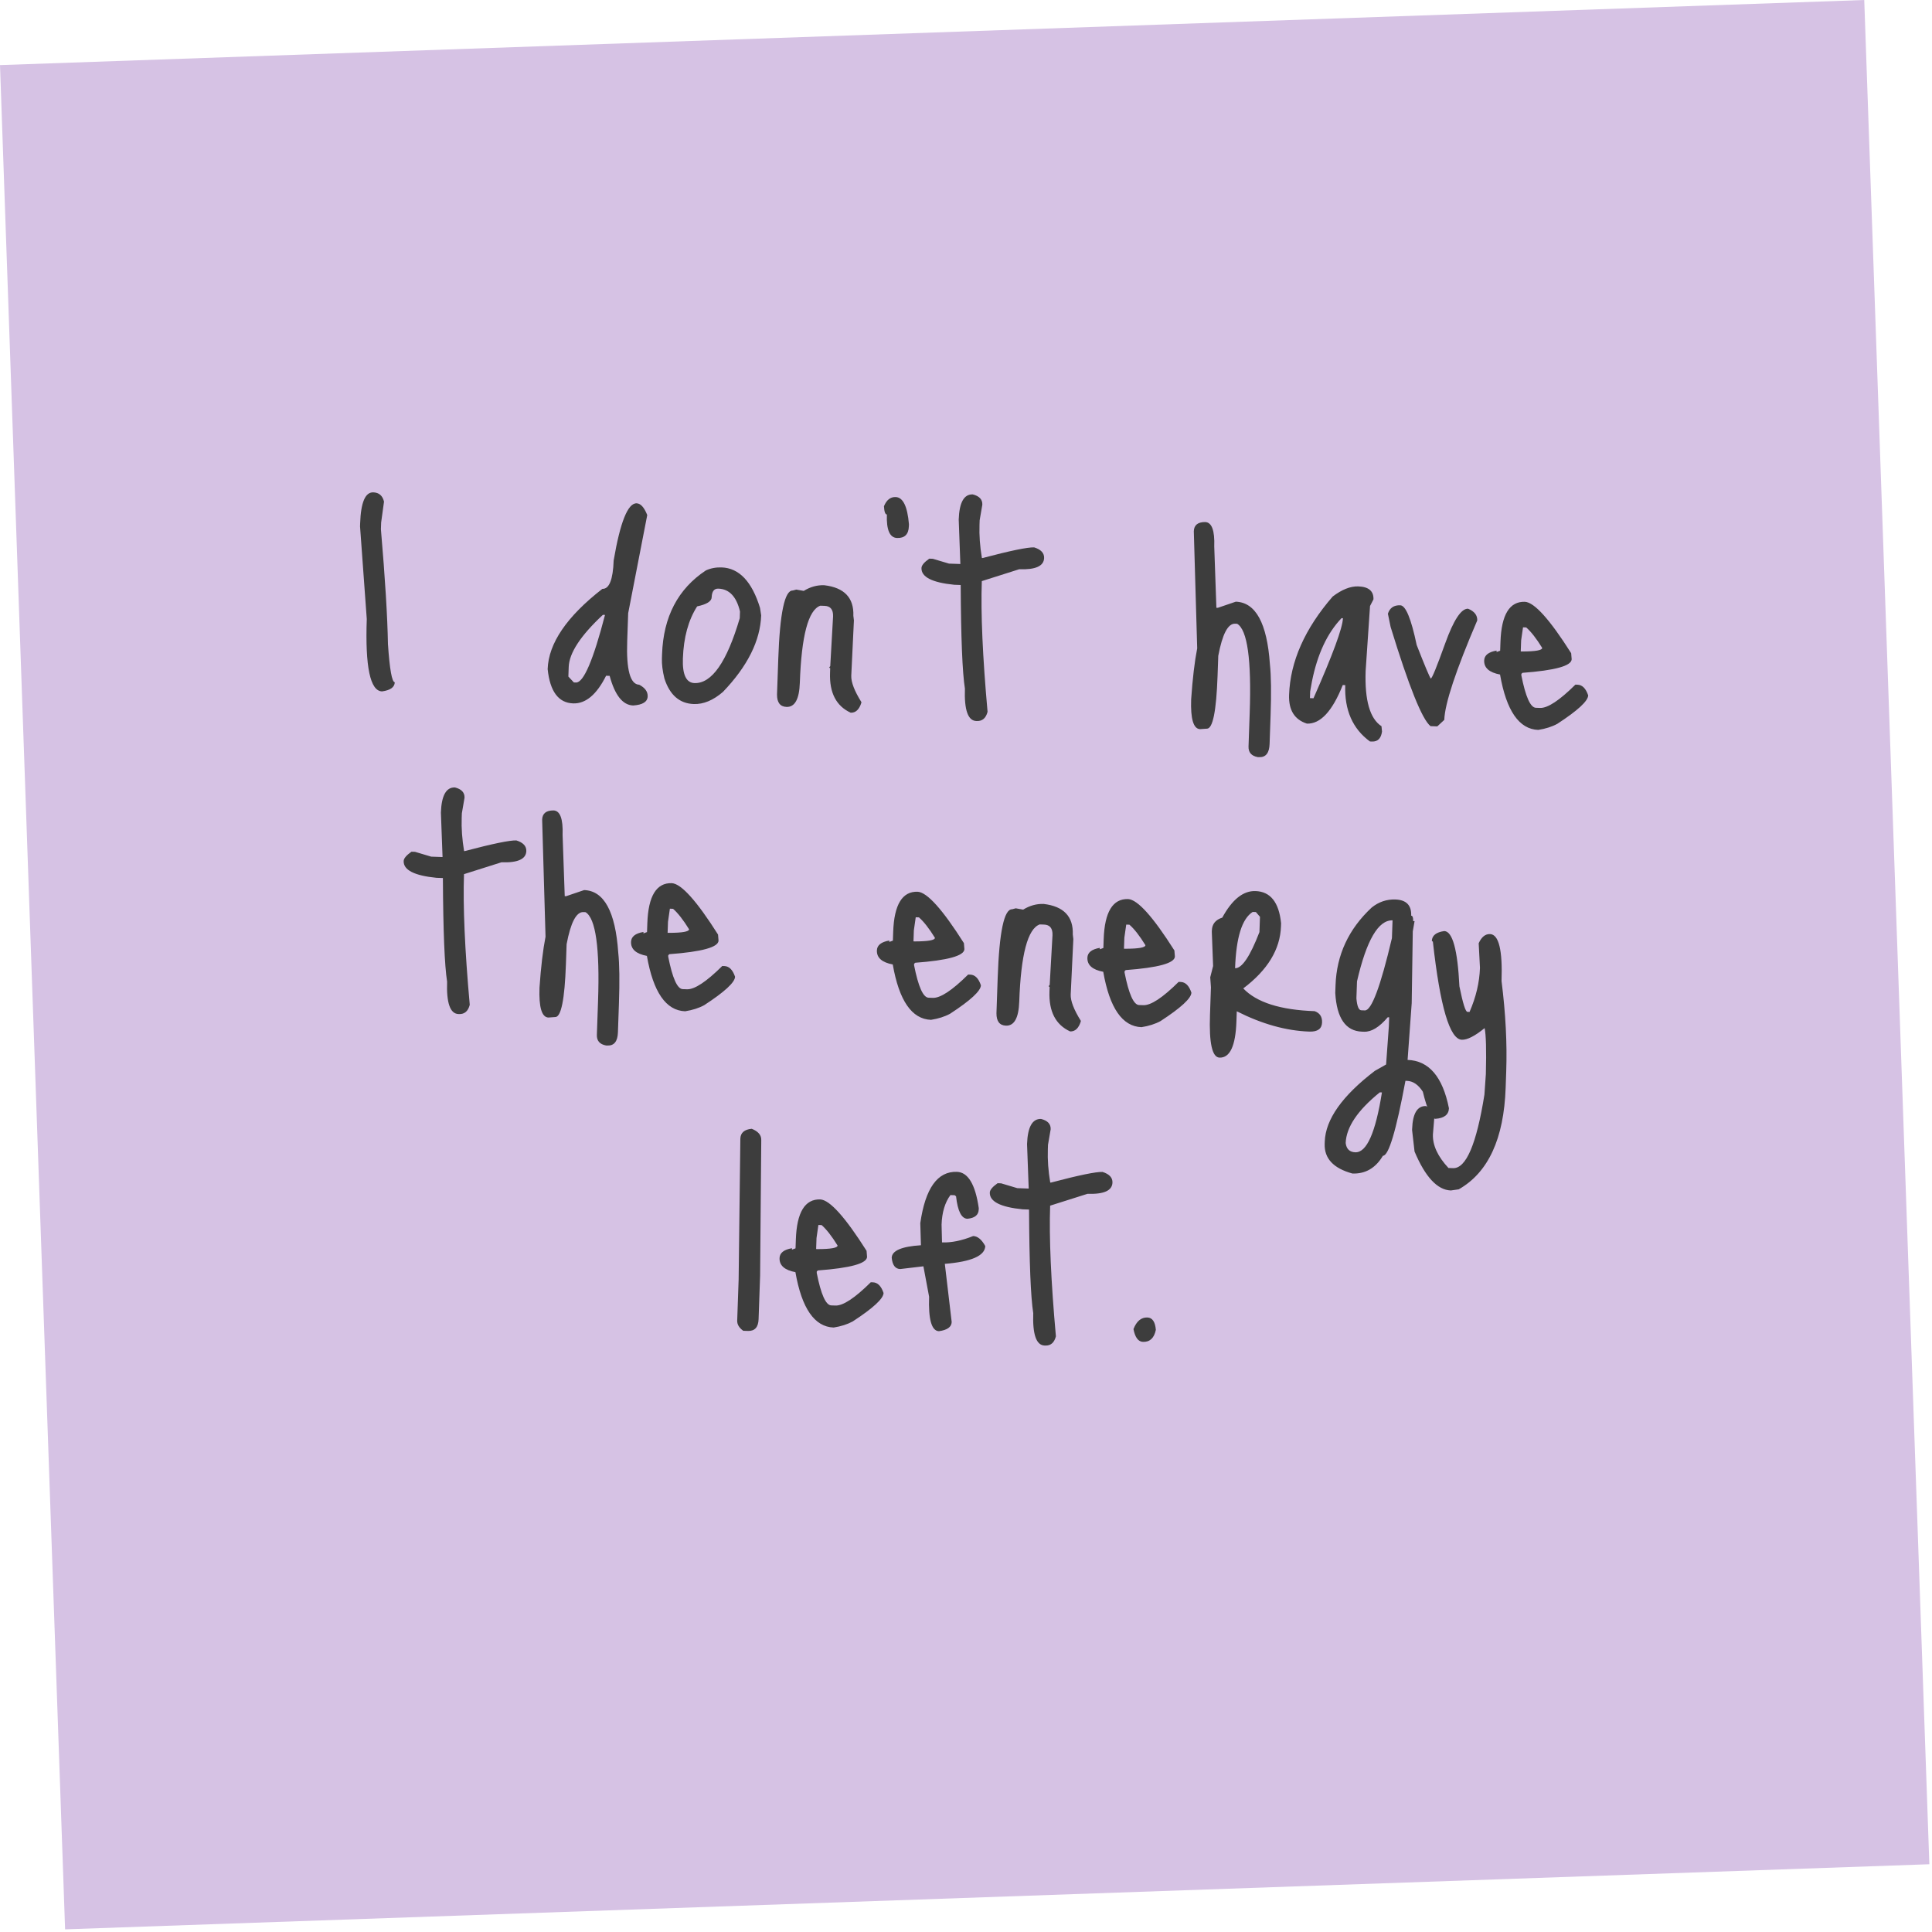
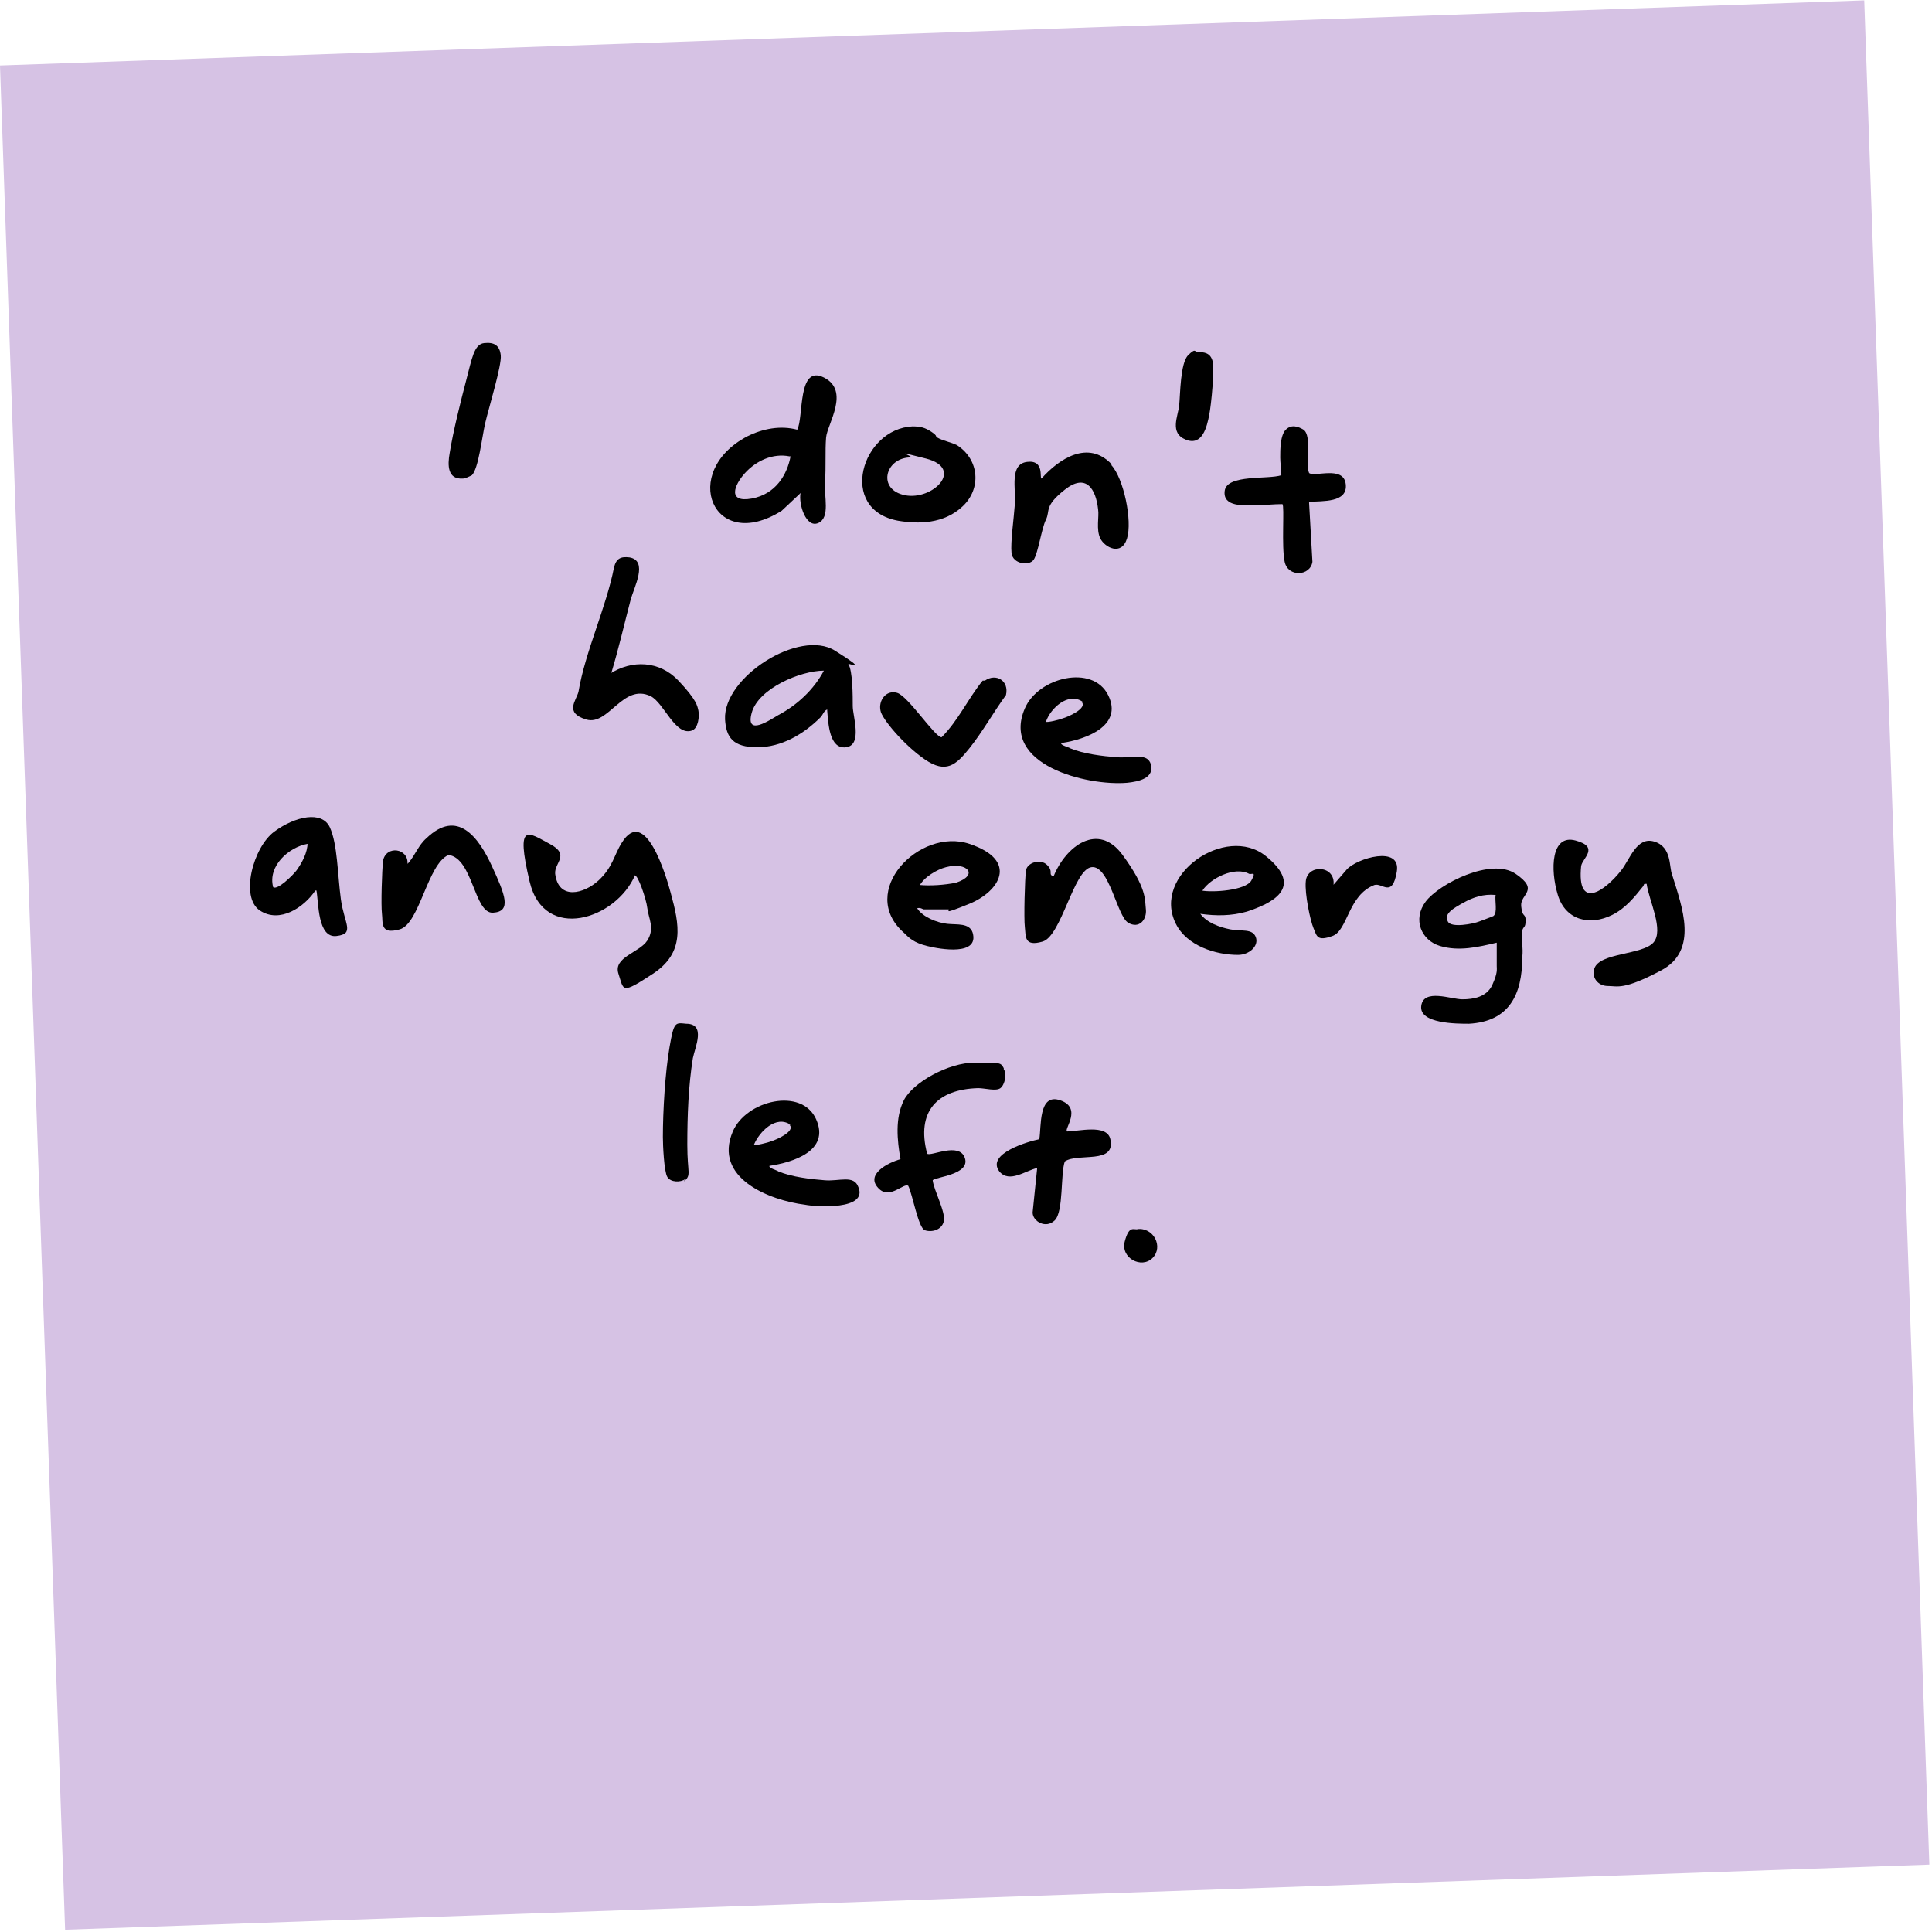
- <svg xmlns="http://www.w3.org/2000/svg" width="174" height="174" viewBox="0 0 174 174" fill="none">
-   <rect y="5.863" width="168" height="168" transform="rotate(-2 0 5.86328)" fill="#D6C2E4" />
-   <path d="M33.621 44.343C34.133 44.361 34.454 44.639 34.585 45.177L34.327 47.057L34.306 47.665C34.685 52.096 34.896 55.541 34.939 57.997C35.094 60.286 35.299 61.435 35.555 61.444C35.539 61.892 35.156 62.167 34.406 62.269C33.34 62.232 32.882 60.06 33.032 55.753L32.426 47.407L32.436 47.119C32.501 45.243 32.896 44.318 33.621 44.343ZM57.336 45.329C57.699 45.342 58.017 45.694 58.292 46.387L56.575 55.228L56.488 57.723C56.397 60.324 56.757 61.639 57.567 61.667C58.091 61.941 58.346 62.292 58.331 62.718C58.314 63.209 57.878 63.482 57.022 63.537C56.084 63.505 55.378 62.615 54.906 60.87L54.586 60.859C53.737 62.558 52.747 63.388 51.617 63.349C50.295 63.303 49.531 62.273 49.323 60.259C49.404 57.935 51.047 55.527 54.25 53.034C54.868 53.056 55.207 52.203 55.268 50.476C55.858 47.017 56.547 45.302 57.336 45.329ZM51.219 60.069L51.189 60.932L51.683 61.462L51.875 61.469C52.557 61.492 53.428 59.463 54.488 55.38L54.297 55.373C52.289 57.246 51.263 58.811 51.219 60.069ZM64.99 51.103C66.567 51.158 67.72 52.372 68.449 54.746L68.553 55.422C68.474 57.703 67.327 60.001 65.111 62.314C64.231 63.073 63.354 63.438 62.48 63.407C61.2 63.362 60.32 62.595 59.838 61.106C59.67 60.417 59.595 59.816 59.613 59.305L59.626 58.921C59.743 55.552 61.059 53.037 63.571 51.374C64.005 51.175 64.478 51.085 64.99 51.103ZM61.502 59.307C61.451 60.756 61.799 61.494 62.545 61.52C64.102 61.575 65.461 59.626 66.624 55.675L66.645 55.067C66.328 53.733 65.68 53.048 64.699 53.014C64.315 53.001 64.114 53.261 64.095 53.794C64.083 54.156 63.646 54.429 62.786 54.612C61.996 55.844 61.568 57.409 61.502 59.307ZM74.229 52.706C76.037 52.918 76.912 53.834 76.855 55.455L76.905 55.873L76.667 60.859C76.647 61.435 76.95 62.225 77.577 63.229L77.575 63.293C77.383 63.905 77.063 64.203 76.615 64.188C75.312 63.587 74.692 62.392 74.755 60.601L74.769 60.185L74.676 60.118L74.776 59.993L74.778 59.929L75.028 55.519C75.049 54.901 74.794 54.583 74.261 54.564L73.877 54.551C72.796 54.94 72.182 57.256 72.034 61.499C71.983 62.97 71.584 63.692 70.838 63.666C70.262 63.646 69.976 63.273 69.98 62.548L70.092 59.35C70.236 55.214 70.67 53.158 71.395 53.183L71.718 53.099L72.386 53.218C72.975 52.854 73.59 52.683 74.229 52.706ZM80.665 44.765C81.326 44.788 81.724 45.602 81.861 47.208L81.854 47.4C81.829 48.125 81.475 48.475 80.793 48.452C80.132 48.429 79.825 47.724 79.874 46.338C79.724 46.333 79.637 46.085 79.611 45.593C79.845 45.025 80.196 44.749 80.665 44.765ZM87.607 44.527C88.2 44.675 88.488 44.984 88.471 45.453L88.23 46.854L88.216 47.269C88.183 48.208 88.255 49.203 88.432 50.255L88.496 50.257C90.995 49.597 92.543 49.277 93.14 49.298C93.753 49.49 94.051 49.81 94.035 50.258C94.01 50.983 93.262 51.32 91.791 51.268L88.424 52.336C88.323 55.214 88.496 59.137 88.942 64.105C88.794 64.676 88.475 64.953 87.985 64.936L87.921 64.934C87.174 64.908 86.835 63.935 86.902 62.017C86.674 60.578 86.548 57.468 86.522 52.686L85.947 52.666C83.947 52.468 82.961 51.964 82.99 51.154C82.998 50.919 83.232 50.639 83.691 50.314L84.011 50.325L85.469 50.76L86.492 50.795L86.344 46.788C86.397 45.253 86.818 44.499 87.607 44.527ZM108.539 47.017C109.136 47.038 109.409 47.773 109.358 49.223L109.55 54.737L109.678 54.741L111.299 54.189C113.089 54.252 114.113 56.123 114.369 59.804C114.482 60.853 114.503 62.391 114.432 64.417L114.342 67.007C114.314 67.817 114.001 68.212 113.404 68.191L113.276 68.187C112.704 68.081 112.427 67.762 112.445 67.229L112.55 64.223C112.718 59.405 112.342 56.723 111.421 56.179L111.229 56.172C110.59 56.15 110.087 57.114 109.72 59.065L109.657 60.856C109.546 64.054 109.224 65.644 108.691 65.626L108.081 65.668C107.484 65.647 107.216 64.752 107.278 62.983C107.407 61.109 107.589 59.578 107.822 58.391L107.517 47.846C107.536 47.291 107.877 47.015 108.539 47.017ZM122.329 52.812C123.267 52.845 123.723 53.235 123.697 53.981L123.388 54.578L122.992 60.424C122.9 63.068 123.376 64.728 124.42 65.405L124.467 65.887C124.381 66.503 124.083 66.802 123.571 66.784L123.379 66.778C121.818 65.635 121.077 63.944 121.155 61.705L120.931 61.697C119.995 64.055 118.919 65.213 117.704 65.171C116.585 64.812 116.049 63.95 116.097 62.586C116.202 59.579 117.511 56.626 120.024 53.725C120.857 53.092 121.625 52.788 122.329 52.812ZM118.156 61.377L117.997 62.267L117.976 62.875L118.296 62.886C120.034 58.955 120.918 56.552 120.948 55.678L120.82 55.674C119.535 57.017 118.647 58.917 118.156 61.377ZM126.112 54.513C126.602 54.53 127.094 55.722 127.588 58.087C128.333 59.991 128.757 60.999 128.86 61.109C128.966 61.113 129.398 60.06 130.154 57.952C130.911 55.844 131.598 54.8 132.217 54.822C132.785 55.055 133.061 55.407 133.044 55.876C131.116 60.376 130.126 63.362 130.075 64.834L129.446 65.42L128.838 65.399C128.09 64.818 126.892 61.841 125.243 56.468L124.997 55.275C125.164 54.747 125.536 54.493 126.112 54.513ZM137.342 54.2C138.194 54.251 139.581 55.794 141.503 58.828L141.548 59.374C141.528 59.971 140.051 60.378 137.119 60.596L137.02 60.689L137.015 60.817C137.396 62.751 137.832 63.727 138.322 63.744L138.706 63.757C139.388 63.781 140.448 63.082 141.885 61.659L142.077 61.666C142.503 61.68 142.823 62.001 143.036 62.627C143.018 63.139 142.092 63.993 140.257 65.188C139.778 65.449 139.206 65.632 138.541 65.737C136.814 65.677 135.666 64.014 135.097 60.75C134.121 60.566 133.645 60.144 133.668 59.483C133.684 59.014 134.057 58.718 134.787 58.594L134.783 58.722L135.107 58.605L135.135 57.806C135.22 55.354 135.956 54.152 137.342 54.2ZM137.454 56.509L137.166 56.499L136.997 57.678L136.962 58.67L137.09 58.674C138.285 58.673 138.887 58.566 138.894 58.353C138.369 57.502 137.889 56.888 137.454 56.509ZM40.972 70.919C41.565 71.067 41.853 71.376 41.837 71.845L41.596 73.246L41.581 73.662C41.548 74.6 41.621 75.595 41.797 76.647L41.861 76.649C44.361 75.989 45.909 75.669 46.506 75.69C47.118 75.882 47.416 76.202 47.401 76.65C47.376 77.375 46.627 77.712 45.156 77.661L41.789 78.728C41.689 81.606 41.861 85.529 42.307 90.497C42.16 91.068 41.84 91.345 41.35 91.328L41.286 91.326C40.54 91.3 40.2 90.328 40.267 88.409C40.04 86.971 39.913 83.86 39.888 79.078L39.312 79.058C37.312 78.86 36.327 78.356 36.355 77.546C36.363 77.311 36.597 77.031 37.056 76.706L37.376 76.717L38.834 77.152L39.857 77.188L39.709 73.18C39.762 71.645 40.184 70.891 40.972 70.919ZM49.849 72.989C50.446 73.01 50.719 73.745 50.668 75.195L50.861 80.709L50.988 80.713L52.609 80.162C54.4 80.224 55.423 82.095 55.679 85.776C55.792 86.826 55.813 88.363 55.742 90.389L55.652 92.979C55.624 93.79 55.311 94.184 54.714 94.163L54.586 94.159C54.014 94.054 53.737 93.734 53.755 93.201L53.86 90.195C54.028 85.377 53.652 82.695 52.731 82.151L52.539 82.144C51.9 82.122 51.397 83.087 51.03 85.037L50.968 86.829C50.856 90.026 50.534 91.616 50.001 91.598L49.391 91.641C48.794 91.62 48.526 90.725 48.588 88.955C48.717 87.081 48.899 85.55 49.132 84.363L48.827 73.818C48.846 73.264 49.187 72.987 49.849 72.989ZM60.507 79.54C61.359 79.591 62.746 81.134 64.668 84.168L64.713 84.714C64.692 85.311 63.216 85.718 60.284 85.936L60.185 86.029L60.18 86.157C60.561 88.091 60.997 89.067 61.487 89.084L61.871 89.097C62.553 89.121 63.613 88.422 65.05 86.999L65.242 87.006C65.668 87.02 65.988 87.341 66.201 87.968C66.183 88.479 65.257 89.333 63.422 90.528C62.943 90.789 62.371 90.972 61.706 91.077C59.979 91.017 58.831 89.354 58.261 86.09C57.286 85.907 56.81 85.484 56.833 84.823C56.849 84.354 57.222 84.058 57.952 83.934L57.948 84.062L58.272 83.945L58.3 83.145C58.385 80.694 59.121 79.492 60.507 79.54ZM60.618 81.85L60.331 81.839L60.161 83.018L60.127 84.01L60.255 84.014C61.45 84.013 62.052 83.906 62.059 83.693C61.534 82.842 61.053 82.228 60.618 81.85ZM82.65 80.312C83.502 80.363 84.889 81.905 86.811 84.939L86.856 85.485C86.835 86.082 85.359 86.49 82.427 86.708L82.328 86.8L82.323 86.928C82.704 88.863 83.139 89.838 83.63 89.856L84.014 89.869C84.696 89.893 85.756 89.193 87.193 87.77L87.385 87.777C87.811 87.792 88.131 88.112 88.344 88.739C88.326 89.251 87.4 90.104 85.565 91.3C85.086 91.561 84.514 91.743 83.849 91.848C82.122 91.788 80.974 90.126 80.404 86.861C79.429 86.678 78.952 86.256 78.975 85.595C78.992 85.126 79.365 84.829 80.095 84.705L80.091 84.833L80.415 84.716L80.443 83.917C80.528 81.465 81.264 80.263 82.65 80.312ZM82.761 82.621L82.473 82.611L82.304 83.79L82.27 84.781L82.398 84.786C83.593 84.784 84.195 84.677 84.202 84.464C83.677 83.613 83.196 82.999 82.761 82.621ZM93.992 81.411C95.799 81.624 96.674 82.54 96.618 84.16L96.667 84.578L96.43 89.565C96.409 90.141 96.713 90.93 97.34 91.934L97.337 91.998C97.145 92.611 96.825 92.909 96.378 92.893C95.075 92.293 94.455 91.097 94.517 89.306L94.532 88.891L94.438 88.823L94.538 88.699L94.541 88.635L94.79 84.225C94.812 83.606 94.556 83.288 94.023 83.269L93.639 83.256C92.559 83.645 91.944 85.961 91.796 90.204C91.745 91.675 91.347 92.398 90.6 92.372C90.025 92.352 89.739 91.979 89.743 91.253L89.854 88.055C89.998 83.919 90.433 81.864 91.158 81.889L91.481 81.804L92.149 81.923C92.738 81.56 93.352 81.389 93.992 81.411ZM101.607 80.972C102.459 81.023 103.846 82.566 105.768 85.6L105.813 86.146C105.792 86.743 104.316 87.15 101.384 87.368L101.285 87.461L101.28 87.589C101.661 89.523 102.097 90.499 102.587 90.516L102.971 90.529C103.653 90.553 104.713 89.854 106.15 88.431L106.342 88.438C106.768 88.452 107.088 88.773 107.301 89.4C107.283 89.911 106.357 90.765 104.522 91.96C104.043 92.221 103.471 92.404 102.806 92.509C101.079 92.449 99.931 90.786 99.361 87.522C98.386 87.338 97.91 86.916 97.933 86.255C97.949 85.786 98.322 85.49 99.052 85.366L99.048 85.494L99.372 85.377L99.4 84.578C99.485 82.126 100.221 80.924 101.607 80.972ZM101.718 83.281L101.431 83.271L101.262 84.45L101.227 85.442L101.355 85.446C102.55 85.445 103.152 85.338 103.159 85.125C102.634 84.274 102.154 83.659 101.718 83.281ZM113.077 80.251C114.42 80.298 115.187 81.264 115.377 83.149L115.367 83.437C115.295 85.505 114.163 87.365 111.971 89.018C113.165 90.276 115.308 90.959 118.399 91.067C118.863 91.233 119.086 91.571 119.068 92.083C119.048 92.659 118.665 92.933 117.919 92.907C115.83 92.835 113.652 92.225 111.387 91.079L111.354 92.006C111.278 94.202 110.77 95.284 109.832 95.251C109.171 95.228 108.885 93.948 108.974 91.411L109.06 88.916L108.996 88.018L109.255 87.002L109.138 83.924L109.143 83.796C109.163 83.221 109.475 82.837 110.08 82.644C110.969 81.01 111.968 80.212 113.077 80.251ZM111.234 87.199C111.852 87.221 112.583 86.136 113.428 83.945L113.476 82.57L113.107 82.141L112.819 82.131C111.859 82.738 111.33 84.427 111.234 87.199ZM125.673 81.01C126.654 81.044 127.128 81.53 127.095 82.469C127.223 82.473 127.282 82.635 127.271 82.955L127.399 82.959L127.238 83.882L127.141 90.347L126.771 95.457C128.69 95.524 129.931 96.976 130.494 99.813C130.474 100.389 130.068 100.706 129.276 100.764C128.913 100.751 128.536 99.937 128.144 98.323C127.739 97.689 127.26 97.363 126.705 97.344L126.577 97.34C125.737 101.857 125.061 104.107 124.549 104.089C123.891 105.197 122.976 105.731 121.804 105.69C120.091 105.225 119.257 104.332 119.303 103.01L119.31 102.818C119.38 100.814 120.884 98.689 123.823 96.443L124.835 95.87L125.084 92.421L125.112 91.621L124.984 91.617C124.227 92.508 123.518 92.942 122.857 92.919L122.665 92.913C121.194 92.861 120.391 91.702 120.257 89.435L120.281 88.731C120.376 86.002 121.461 83.67 123.535 81.736C124.172 81.225 124.885 80.983 125.673 81.01ZM122.215 88.382L122.161 89.917C122.222 90.624 122.37 90.981 122.604 90.989L122.924 91C123.521 91.021 124.333 88.851 125.36 84.489L125.416 82.89C124.137 82.846 123.069 84.676 122.215 88.382ZM121.195 102.947C121.262 103.483 121.551 103.76 122.062 103.778C123.086 103.814 123.885 102.017 124.46 98.386L124.268 98.38C122.269 99.996 121.245 101.519 121.195 102.947ZM130.074 83.853C130.82 83.879 131.275 85.538 131.438 88.832C131.747 90.358 131.987 91.124 132.158 91.13L132.35 91.137C132.93 89.812 133.243 88.489 133.289 87.167L133.174 84.954C133.428 84.386 133.769 84.11 134.195 84.125C134.984 84.152 135.33 85.562 135.232 88.355C135.6 91.271 135.741 93.977 135.654 96.471L135.602 97.974C135.442 102.558 134.034 105.604 131.377 107.113L130.669 107.216C129.454 107.174 128.363 106.004 127.397 103.708L127.176 101.779L127.179 101.683C127.228 100.276 127.647 99.586 128.436 99.614L129.218 100.153L129.052 102.165C129.018 103.145 129.484 104.154 130.451 105.191L130.867 105.206C132.04 105.246 132.981 103.038 133.691 98.58L133.82 96.727C133.874 94.573 133.836 93.195 133.708 92.593C132.829 93.309 132.145 93.659 131.654 93.642C130.567 93.604 129.698 90.66 129.048 84.81L128.954 84.743C128.971 84.252 129.345 83.956 130.074 83.853ZM67.701 101.66C68.29 101.894 68.577 102.235 68.561 102.683L68.457 114.878L68.32 118.812C68.294 119.537 67.973 119.889 67.354 119.867L66.939 119.853C66.564 119.583 66.382 119.278 66.394 118.937L66.523 115.227L66.677 102.553C66.695 102.02 67.037 101.722 67.701 101.66ZM73.882 108.023C74.735 108.074 76.122 109.617 78.044 112.651L78.089 113.197C78.068 113.794 76.592 114.201 73.66 114.419L73.56 114.512L73.556 114.64C73.937 116.574 74.372 117.55 74.863 117.567L75.247 117.58C75.929 117.604 76.989 116.905 78.426 115.482L78.618 115.489C79.044 115.503 79.364 115.824 79.576 116.451C79.559 116.962 78.632 117.816 76.798 119.011C76.319 119.272 75.747 119.455 75.082 119.56C73.355 119.5 72.206 117.837 71.637 114.573C70.662 114.39 70.185 113.967 70.208 113.306C70.225 112.837 70.598 112.541 71.328 112.417L71.323 112.545L71.648 112.428L71.676 111.629C71.761 109.177 72.497 107.975 73.882 108.023ZM73.994 110.332L73.706 110.322L73.537 111.501L73.503 112.493L73.631 112.497C74.826 112.496 75.427 112.389 75.435 112.176C74.909 111.325 74.429 110.711 73.994 110.332ZM86.182 105.538C87.184 105.573 87.84 106.663 88.15 108.808L88.145 108.936C88.128 109.427 87.787 109.703 87.124 109.765C86.591 109.747 86.251 109.073 86.105 107.745L85.981 107.644L85.597 107.631C85.104 108.297 84.838 109.184 84.8 110.293L84.84 111.895C85.693 111.925 86.628 111.733 87.646 111.32C88.051 111.335 88.414 111.635 88.735 112.223C88.705 113.097 87.491 113.631 85.093 113.825L85.711 119.066C85.695 119.513 85.312 119.788 84.561 119.89C83.901 119.867 83.606 118.832 83.677 116.786L83.164 114.046L81.074 114.293C80.627 114.278 80.372 113.938 80.309 113.274C80.332 112.635 81.209 112.26 82.942 112.149L82.883 110.162C83.334 107.018 84.434 105.477 86.182 105.538ZM93.762 100.775C94.354 100.924 94.642 101.233 94.626 101.702L94.385 103.102L94.371 103.518C94.338 104.456 94.41 105.451 94.587 106.503L94.651 106.505C97.15 105.845 98.698 105.526 99.295 105.547C99.907 105.739 100.206 106.059 100.19 106.506C100.165 107.231 99.417 107.568 97.945 107.517L94.578 108.584C94.478 111.462 94.651 115.385 95.097 120.353C94.949 120.925 94.63 121.202 94.139 121.184L94.075 121.182C93.329 121.156 92.989 120.184 93.056 118.265C92.829 116.827 92.702 113.717 92.677 108.934L92.101 108.914C90.102 108.716 89.116 108.212 89.144 107.402C89.152 107.168 89.386 106.888 89.846 106.562L90.166 106.573L91.623 107.008L92.647 107.044L92.498 103.036C92.552 101.501 92.973 100.747 93.762 100.775ZM103.336 118.655C103.784 118.671 104.038 119.042 104.098 119.77C103.944 120.512 103.558 120.872 102.939 120.851C102.513 120.836 102.227 120.452 102.083 119.7C102.364 118.984 102.782 118.636 103.336 118.655Z" fill="#3D3D3D" />
+ <svg xmlns="http://www.w3.org/2000/svg" id="Layer_1" version="1.1" viewBox="0 0 174 174">
+   <defs>
+     <style>
+       .st0 {
+         fill: #d6c2e4;
+       }
+ 
+       .st1 {
+         fill: #000000;
+       }
+     </style>
+   </defs>
+   <rect class="st0" x="2.9" y="2.9" width="168" height="168" transform="translate(-3 3.1) rotate(-2)" />
+   <g>
+     <path class="st1" d="M72,44.5l-1.6,1.5c-6.2,3.9-9.2-3.5-3.1-6.7,1.4-.7,3-1,4.5-.6.6-1.1,0-5.9,2.4-4.7s.3,4.2.2,5.4,0,2.7-.1,4,.5,3.2-.6,3.7-1.8-1.7-1.6-2.7ZM71.1,41.1c-1.5-.3-3,.4-4,1.5s-1.6,2.7.6,2.3,3.2-2.2,3.5-3.8Z" />
+     <path class="st1" d="M134.8,84.9c-1.7.4-3.4.8-5.1.3s-2.5-2.4-1.3-4,5.9-4,8.1-2.5.4,1.8.5,2.9.4.6.4,1.3-.2.5-.3.9c-.1.8.1,1.6,0,2.4,0,3.4-1.2,5.8-4.8,6-1.1,0-4.5,0-4.3-1.6s2.7-.6,3.7-.6,2.2-.2,2.7-1.3.4-1.4.4-1.7v-1.9ZM134.7,80.6c-1.1-.1-2,.2-2.9.7s-1.8,1-1.4,1.7c.3.6,2.3.2,2.8,0s1.1-.4,1.3-.5c.4-.3.1-1.4.2-1.9Z" />
+     <path class="st1" d="M148.3,79.6c-.3,0-.2,0-.3.2-.8,1-1.6,2-2.8,2.6-2,1-4.2.5-4.9-1.8s-.6-5.5,1.6-4.9.6,1.6.5,2.3c-.4,4,2.1,2.3,3.6.4.8-1,1.4-3.1,3-2.6s1.3,2.3,1.6,3c.9,2.9,2.4,6.8-1,8.6s-3.9,1.4-4.8,1.4-1.5-.8-1.2-1.6c.5-1.4,4.3-1.2,5.3-2.3s-.4-3.8-.6-5.3Z" />
+     <path class="st1" d="M57.2,78.8c-1.7,4-8.2,6.1-9.5.6s-.1-4.4,1.8-3.4.4,1.7.5,2.7c.3,2.4,2.6,1.8,3.9.6s1.4-2.3,2.1-3.4c2.1-3.4,4,3,4.4,4.5.8,2.9,1.3,5.4-1.6,7.3s-2.6,1.5-3.1,0,1.9-1.9,2.6-3,.1-2,0-2.9-.9-3.1-1.1-2.9Z" />
+     <path class="st1" d="M74.5,63.9c-.3.1-.4.5-.6.7-1.5,1.5-3.5,2.7-5.7,2.7s-2.8-.9-2.9-2.5c-.2-3.8,6.7-8.2,9.9-6.2s1.2,1.1,1.2,1.2c.4.6.4,2.9.4,3.8s.9,3.5-.6,3.7-1.6-2.1-1.7-3.3ZM74.2,60.4c-2.1,0-5.9,1.6-6.5,3.8s1.7.6,2.4.2c1.7-.9,3.2-2.3,4.1-4Z" />
+     <path class="st1" d="M90.4,96.3c.3.4.1,1.4-.3,1.7s-1.4,0-2,0c-3.7.1-5.6,2.1-4.6,5.9.3.3,2.9-1.1,3.4.4s-2.7,1.7-2.9,2c.1.9,1.2,2.9,1,3.7s-1.1,1-1.7.8-1.1-3.2-1.5-4c-.4-.3-1.6,1.2-2.6.3-1.4-1.3.8-2.4,1.9-2.7-.3-1.7-.5-3.7.3-5.3s4-3.4,6.4-3.4,2.3,0,2.6.5Z" />
+     <path class="st1" d="M54.9,60.7c2-1.3,4.5-1.2,6.2.6s1.7,2.3,1.8,2.7c.1.5,0,1.6-.6,1.8-1.5.5-2.5-2.5-3.7-3.1-2.5-1.2-3.8,2.7-5.8,2.1s-.9-1.7-.7-2.5c.6-3.6,2.5-7.6,3.2-11.2.2-.8.6-1,1.4-.9,1.7.3.4,2.7.1,3.8-.6,2.3-1.1,4.5-1.8,6.8Z" />
+     <path class="st1" d="M69.3,105c-.1.2.7.4.8.5,1.2.5,2.9.7,4.2.8s2.6-.5,3,.6c.9,2.1-3.8,1.8-4.8,1.6-3.2-.4-8.3-2.4-6.5-6.6,1.2-2.8,6.2-4,7.5-1.1s-2.2,3.9-4.2,4.2ZM71.2,101.3c-1.3-.9-2.8.6-3.3,1.8.1.1,1.3-.2,1.5-.3.4-.1,2.3-.9,1.7-1.5Z" />
+     <path class="st1" d="M95.6,66.9c-.2.2.7.4.8.5,1.2.5,2.9.7,4.2.8s2.6-.4,3,.5c.5,1.4-1.1,1.7-2.1,1.8-3.6.3-11.4-1.6-9.2-6.7,1.2-2.8,6.1-4,7.5-1.2s-2.1,4-4.1,4.3ZM97.5,63.2c-1.3-.9-2.9.6-3.3,1.8.1.1,1.3-.2,1.5-.3.4-.1,2.3-.9,1.7-1.5Z" />
+     <path class="st1" d="M83.2,81.9c-.1,0-.3-.2-.6-.1.5.8,1.8,1.3,2.7,1.4s2-.1,2.3.8c.6,2.1-2.9,1.5-4.1,1.2s-1.6-.7-2.1-1.2c-4.2-3.7,1.4-9.5,5.9-8s2.7,4.3,0,5.4-1.6.5-1.9.5c-.7,0-1.4,0-2.1,0ZM82.8,79.7c1,.1,2.3,0,3.3-.2,2.1-.7,1-1.9-.9-1.4-.8.2-2,.9-2.4,1.7Z" />
+     <path class="st1" d="M108.1,82.3c.6.8,1.7,1.2,2.7,1.4s2-.1,2.3.7-.6,1.6-1.6,1.6c-2,0-4.6-.8-5.6-2.8-2.2-4.4,4.5-9,8.1-6.1s.4,4.3-1.7,5c-1.4.4-2.8.4-4.2.2ZM108.2,80.2c1,.2,4,0,4.5-.9s0-.5-.2-.6c-1.3-.7-3.5.4-4.2,1.5Z" />
+     <path class="st1" d="M28.4,80.2c-1,1.5-3.2,3-5,1.8s-.6-5.7,1.3-7.1,4.3-1.9,5-.4.7,4.3,1,6.5,1.3,3.1-.4,3.3-1.6-3-1.8-4.1ZM27.7,76c-1.7.3-3.6,2-3.1,3.9.4.3,1.8-1.1,2.1-1.5.5-.7,1-1.6,1-2.5Z" />
+     <path class="st1" d="M100.1,41.9c1.1,1.2,1.9,5,1.4,6.6s-2,.8-2.4,0-.1-2-.2-2.6c-.2-1.9-1.1-3.3-3-1.8s-1.3,1.9-1.7,2.7-.7,3-1.1,3.6-1.9.4-2-.6.2-3,.3-4.4-.5-3.6,1.1-3.8,1.1,1.5,1.3,1.5c1.6-1.8,4.2-3.5,6.3-1.3Z" />
+     <path class="st1" d="M82.1,38.4c.8,0,1.2.1,1.8.5s.3.4.5.5c.5.3,1.2.4,1.8.7,2,1.3,2.2,3.9.5,5.5s-4,1.6-5.8,1.3c-5.5-1-3.3-8.3,1.3-8.5ZM81.9,41.2c-2.2.1-2.9,2.9-.4,3.4s5.4-2.4,1.9-3.3-1-.2-1.4-.1Z" />
+     <path class="st1" d="M117.9,45.3l.3,5.3c-.2,1.3-2.2,1.4-2.5,0s0-5-.2-5.2c-.8,0-1.6.1-2.5.1s-2.9.2-2.7-1.3,3.9-1,5.1-1.4c0-.5-.1-1.1-.1-1.6,0-.7,0-2,.5-2.5s1.1-.3,1.6,0c.8.6.1,3,.5,3.9.5.4,3.1-.7,3.3,1s-2.1,1.5-3.3,1.6Z" />
+     <path class="st1" d="M36.8,77.7c.6-.7.9-1.6,1.6-2.2,2.8-2.7,4.7-.1,5.9,2.5s1.8,4.1.1,4.2-1.8-4.9-4-5.2c-1.9.8-2.6,6.2-4.4,6.7s-1.5-.6-1.6-1.4,0-3.9.1-4.8c.3-1.4,2.3-1.1,2.2.3Z" />
+     <path class="st1" d="M94.9,78.9c1.1-2.7,4-4.9,6.2-1.9s2,4,2.1,4.9-.6,1.8-1.6,1.2-1.7-5.2-3.3-5-2.7,6.2-4.4,6.7-1.5-.5-1.6-1.3,0-4.4.1-5.1,1.3-1.1,1.9-.5.1.8.5,1Z" />
+     <path class="st1" d="M93.4,105.2c-1,.2-2.5,1.4-3.4.3-1.2-1.6,2.6-2.7,3.6-2.9.2-1.1-.1-4.2,1.9-3.5s.3,2.6.6,2.8c1,0,3.6-.7,3.9.7.5,2.3-2.9,1.2-4.1,2-.4,1.1-.1,4.5-.9,5.3s-2,.1-2-.7l.4-3.9Z" />
+     <path class="st1" d="M88.7,61.3c1-.7,2.2,0,1.9,1.3-1.1,1.5-2.1,3.3-3.3,4.8s-2.1,2.3-4,1-3.9-3.7-4-4.4c-.2-.9.5-1.9,1.5-1.6s3.4,4,4,4c1.5-1.5,2.4-3.5,3.7-5.1Z" />
+     <path class="st1" d="M61.7,106.2c-.4.3-1.3.3-1.6-.2s-.4-2.9-.4-3.6c0-2.3.2-5.8.6-8.1s.5-2.2,1.5-2.1c1.8,0,.8,2.1.6,3.1-.4,2.5-.5,5.2-.5,7.8s.4,2.7-.3,3.3Z" />
+     <path class="st1" d="M42.5,42.8c-.2.1-.6.3-.8.3-1.4.1-1.4-1.2-1.2-2.3.3-1.9,1-4.7,1.5-6.6s.7-3.2,1.6-3.3,1.4.2,1.5,1.1-1.1,4.8-1.4,6.1-.6,4.1-1.2,4.7Z" />
+     <path class="st1" d="M120,79.8l1.3-1.5c.9-1,4.9-2.2,4.5.2s-1.3,1-2,1.2c-2.4.9-2.4,4.1-3.8,4.6s-1.4,0-1.7-.7-.8-3.1-.7-4.2c.1-1.6,2.7-1.5,2.5.3Z" />
+     <path class="st1" d="M107.8,31.7c.7,0,1.2.1,1.4.8s-.1,3.9-.3,4.9-.6,2.8-2.1,2.2-.7-2.1-.6-3.1.1-3.8.8-4.5.6-.3.8-.3Z" />
+     <path class="st1" d="M102.4,110.7c1.5-.2,2.4,1.6,1.4,2.6s-2.9,0-2.5-1.5.8-1,1.2-1.1Z" />
+   </g>
</svg>
